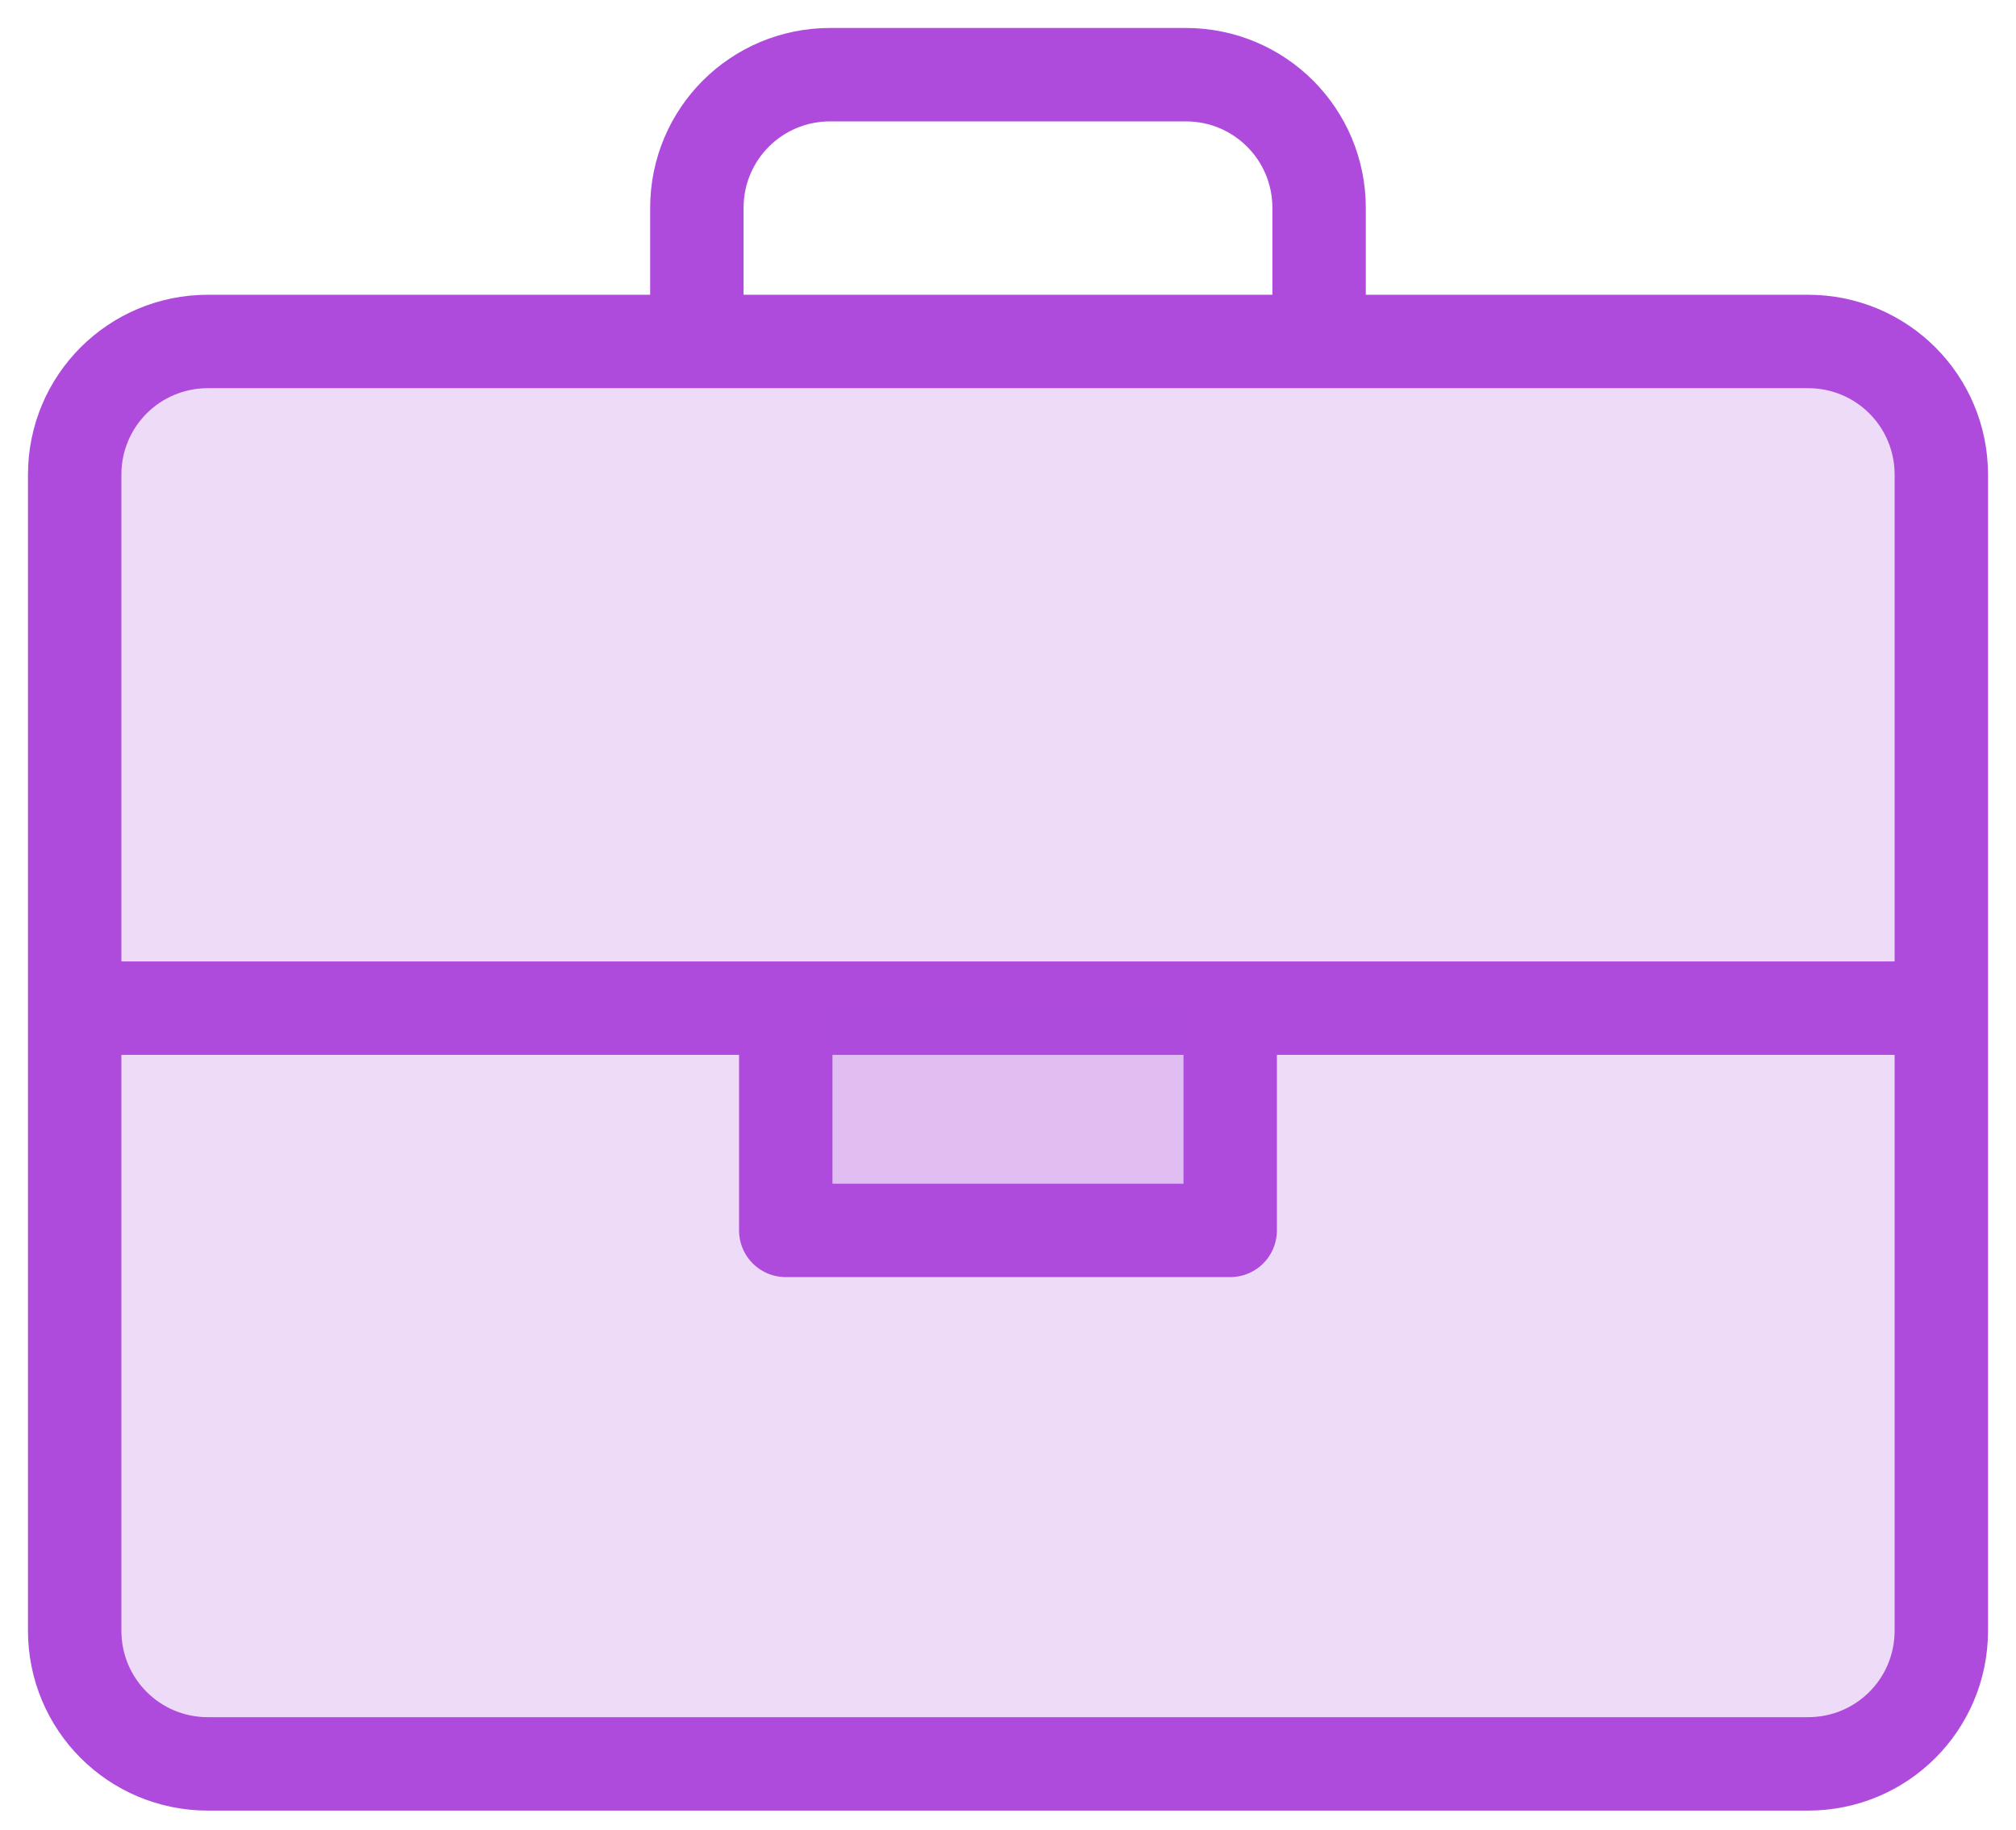
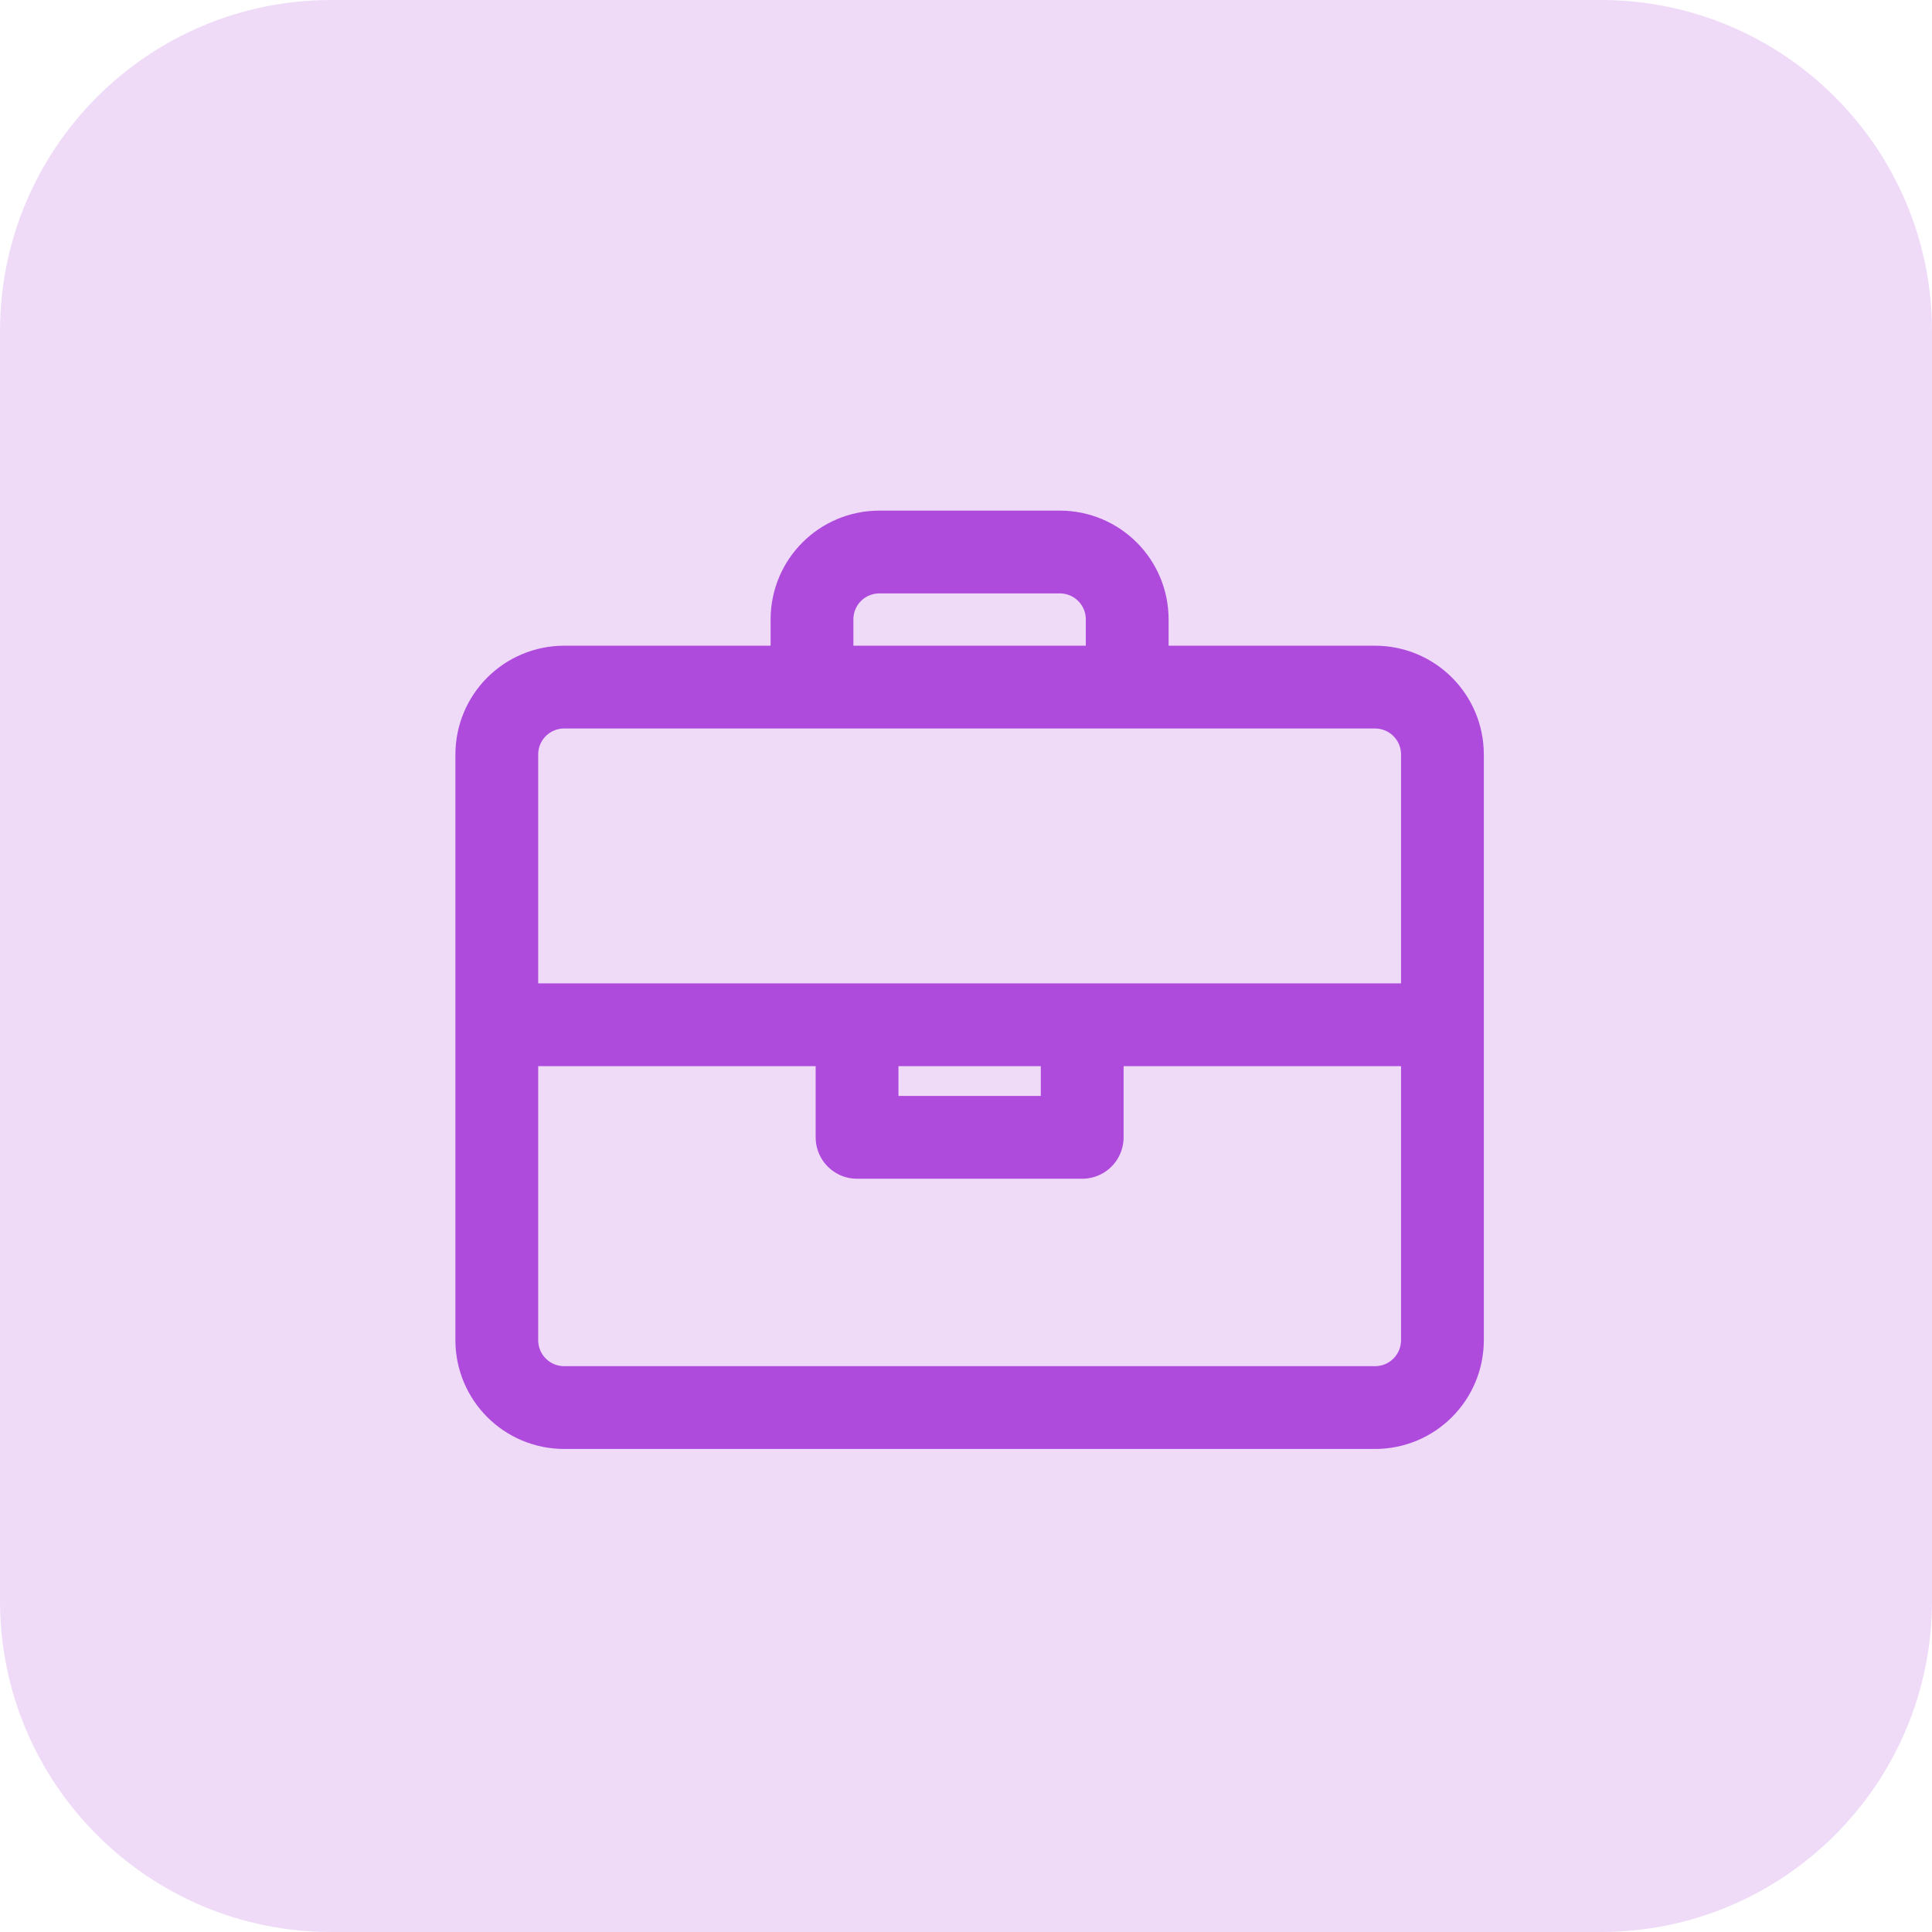
- <svg xmlns="http://www.w3.org/2000/svg" width="54" height="49" viewBox="0 0 54 49" fill="none">
-   <path d="M48.429 9.145H5.571C3.592 9.145 2 10.737 2 12.716V43.668C2 45.648 3.592 47.24 5.571 47.24H48.429C50.408 47.24 52 45.648 52 43.668V12.716C52 10.737 50.408 9.145 48.429 9.145Z" fill="#AE4BDD" fill-opacity="0.2" stroke="#AE4BDD" stroke-width="2.502" stroke-miterlimit="10" stroke-linejoin="round" />
-   <path d="M35.333 9.143V5.571C35.333 3.592 33.74 2 31.761 2H22.237C20.258 2 18.666 3.592 18.666 5.571V9.143" stroke="#AE4BDD" stroke-width="2.502" stroke-miterlimit="10" stroke-linejoin="round" />
-   <path d="M2 27H52" stroke="#AE4BDD" stroke-width="2.502" stroke-miterlimit="10" stroke-linejoin="round" />
-   <path d="M32.952 27V32.952H21.047V27" fill="#AE4BDD" fill-opacity="0.2" />
-   <path d="M32.952 27V32.952H21.047V27" stroke="#AE4BDD" stroke-width="2.502" stroke-miterlimit="10" stroke-linejoin="round" />
+ <svg xmlns="http://www.w3.org/2000/svg" width="70" height="70" viewBox="0 0 70 70" fill="none">
+   <rect width="70" height="70" rx="12" fill="#EFDBF8" />
+   <path d="M49.815 24.895H20.447C19.091 24.895 18 25.986 18 27.342V48.551C18 49.908 19.091 50.999 20.447 50.999H49.815C51.171 50.999 52.262 49.908 52.262 48.551V27.342C52.262 25.986 51.171 24.895 49.815 24.895Z" stroke="#AE4BDD" stroke-width="3" stroke-miterlimit="10" stroke-linejoin="round" />
+   <path d="M40.841 24.895V22.447C40.841 21.091 39.749 20 38.393 20H31.867C30.511 20 29.42 21.091 29.42 22.447V24.895" stroke="#AE4BDD" stroke-width="3" stroke-miterlimit="10" stroke-linejoin="round" />
+   <path d="M18 37.129H52.262" stroke="#AE4BDD" stroke-width="3" stroke-miterlimit="10" stroke-linejoin="round" />
+   <path d="M39.21 37.129V41.208H31.053V37.129" stroke="#AE4BDD" stroke-width="3" stroke-miterlimit="10" stroke-linejoin="round" />
</svg>
